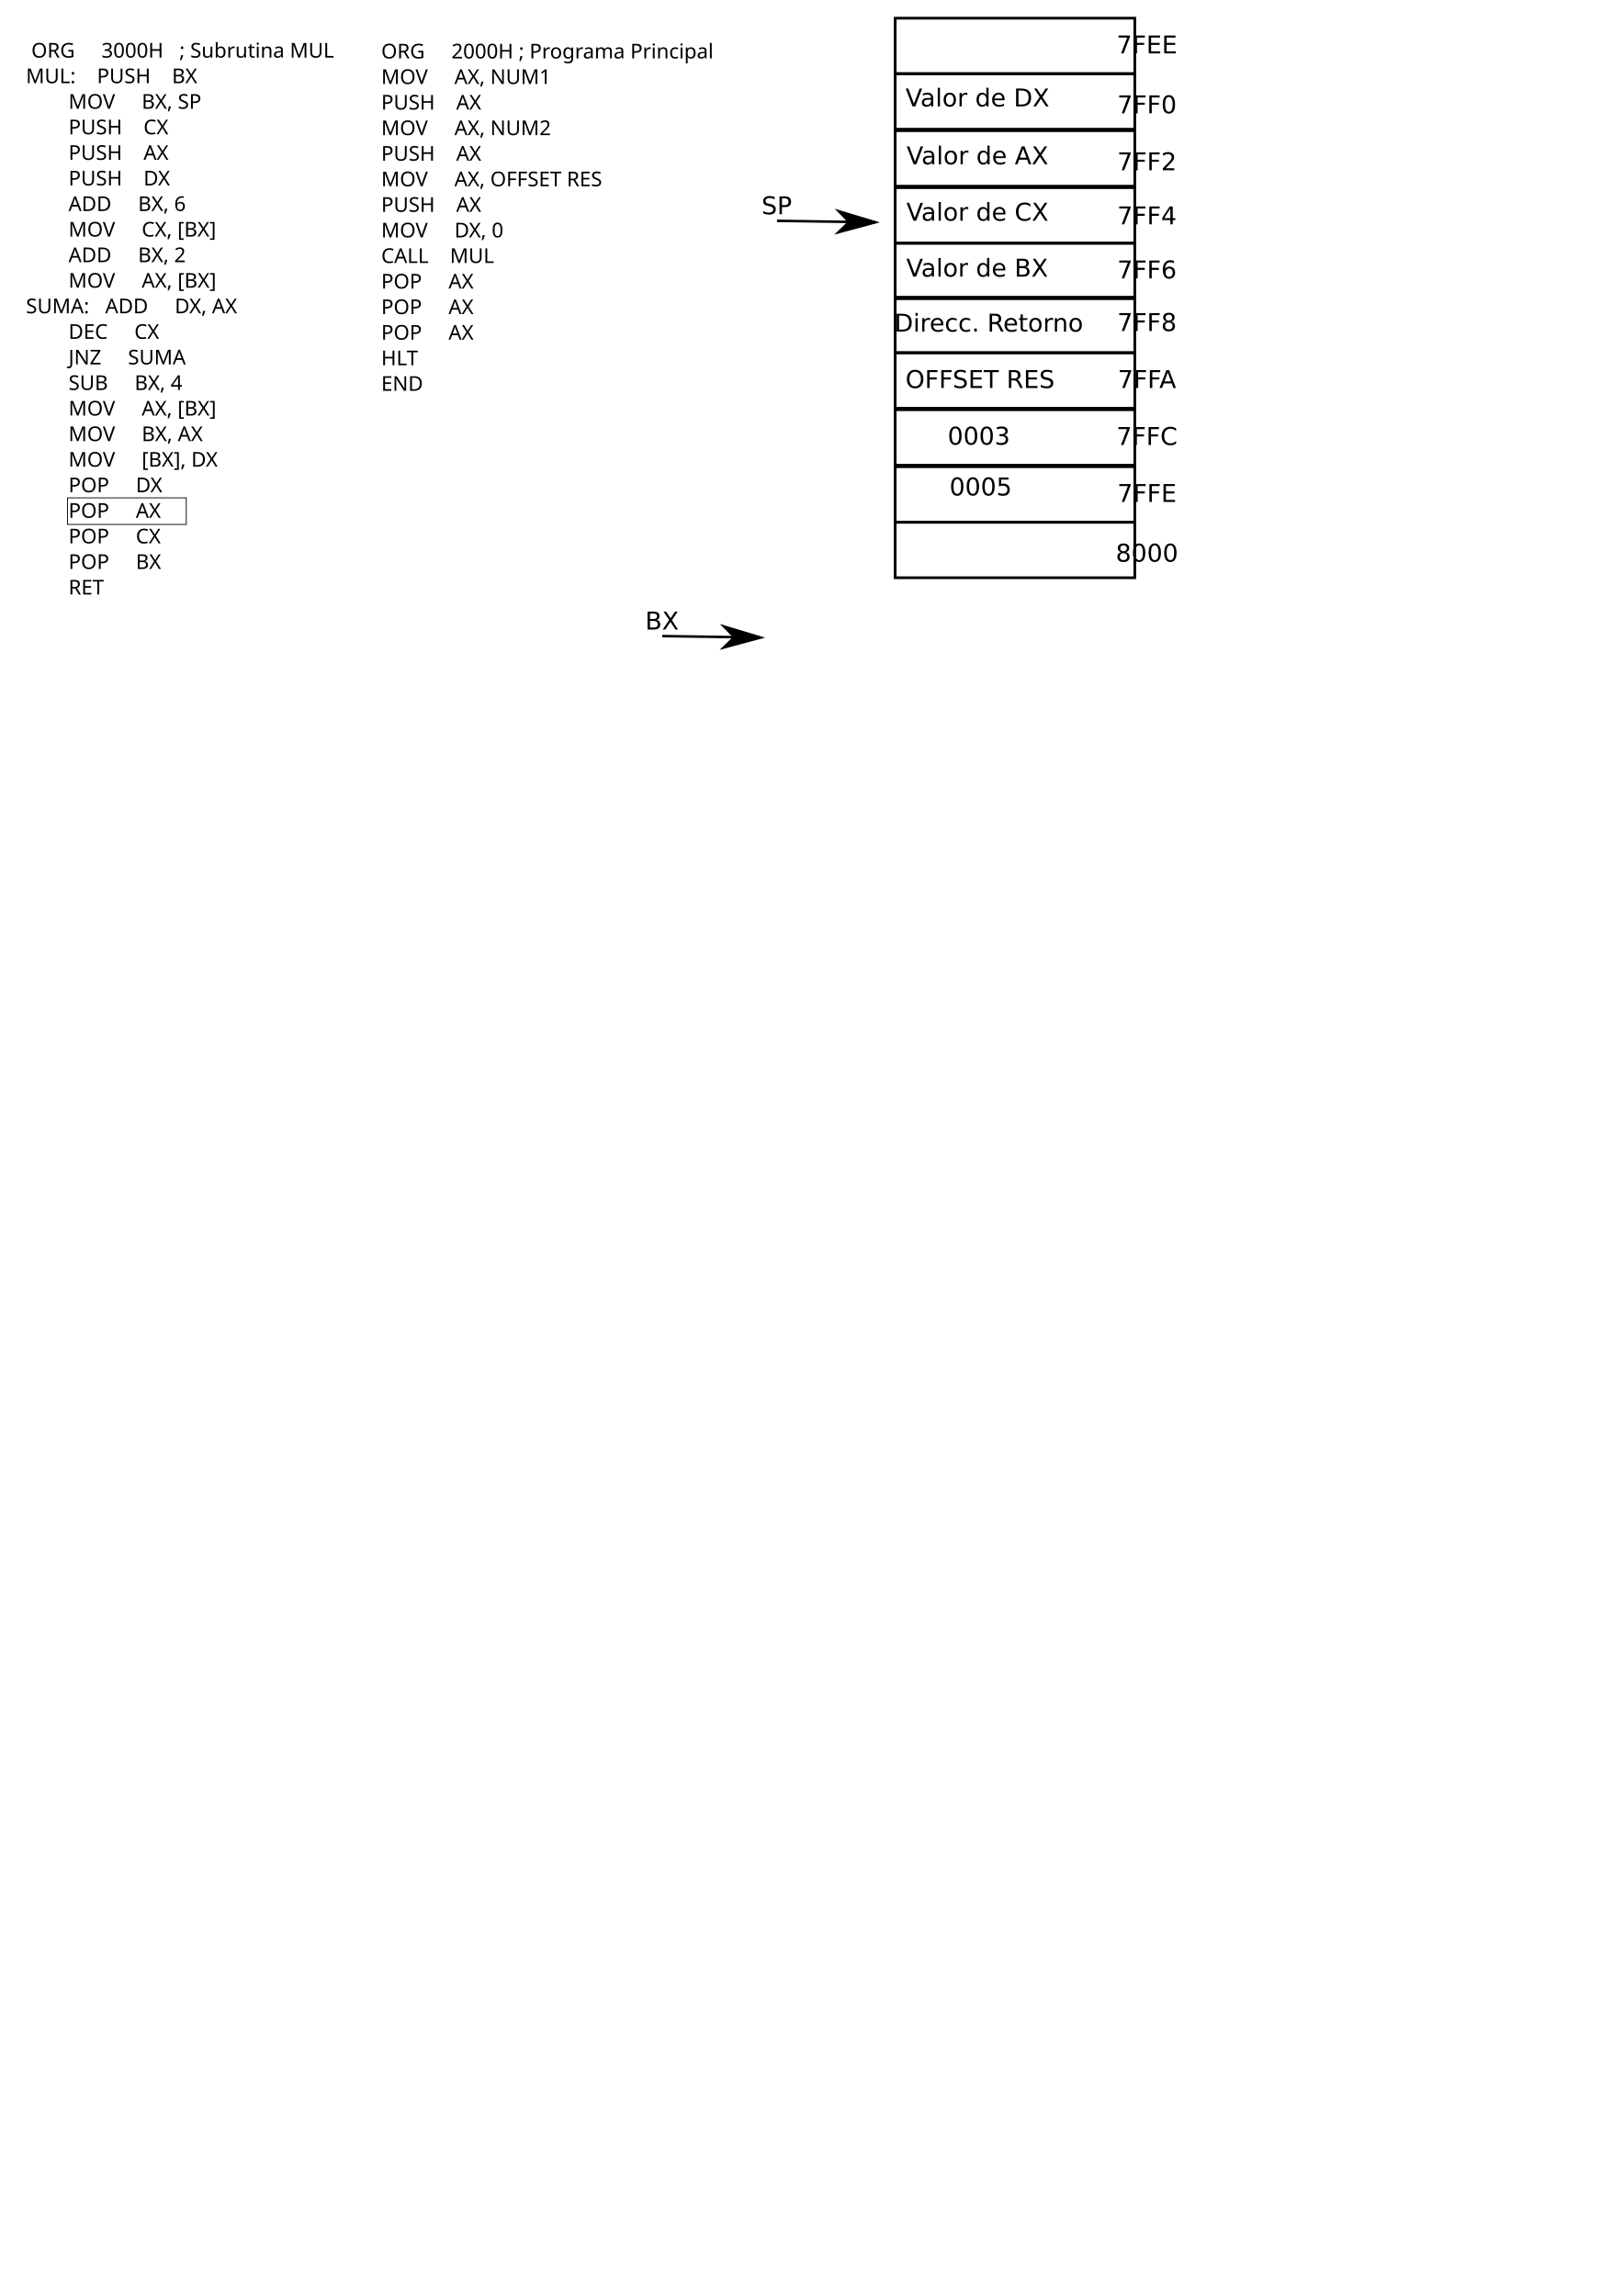
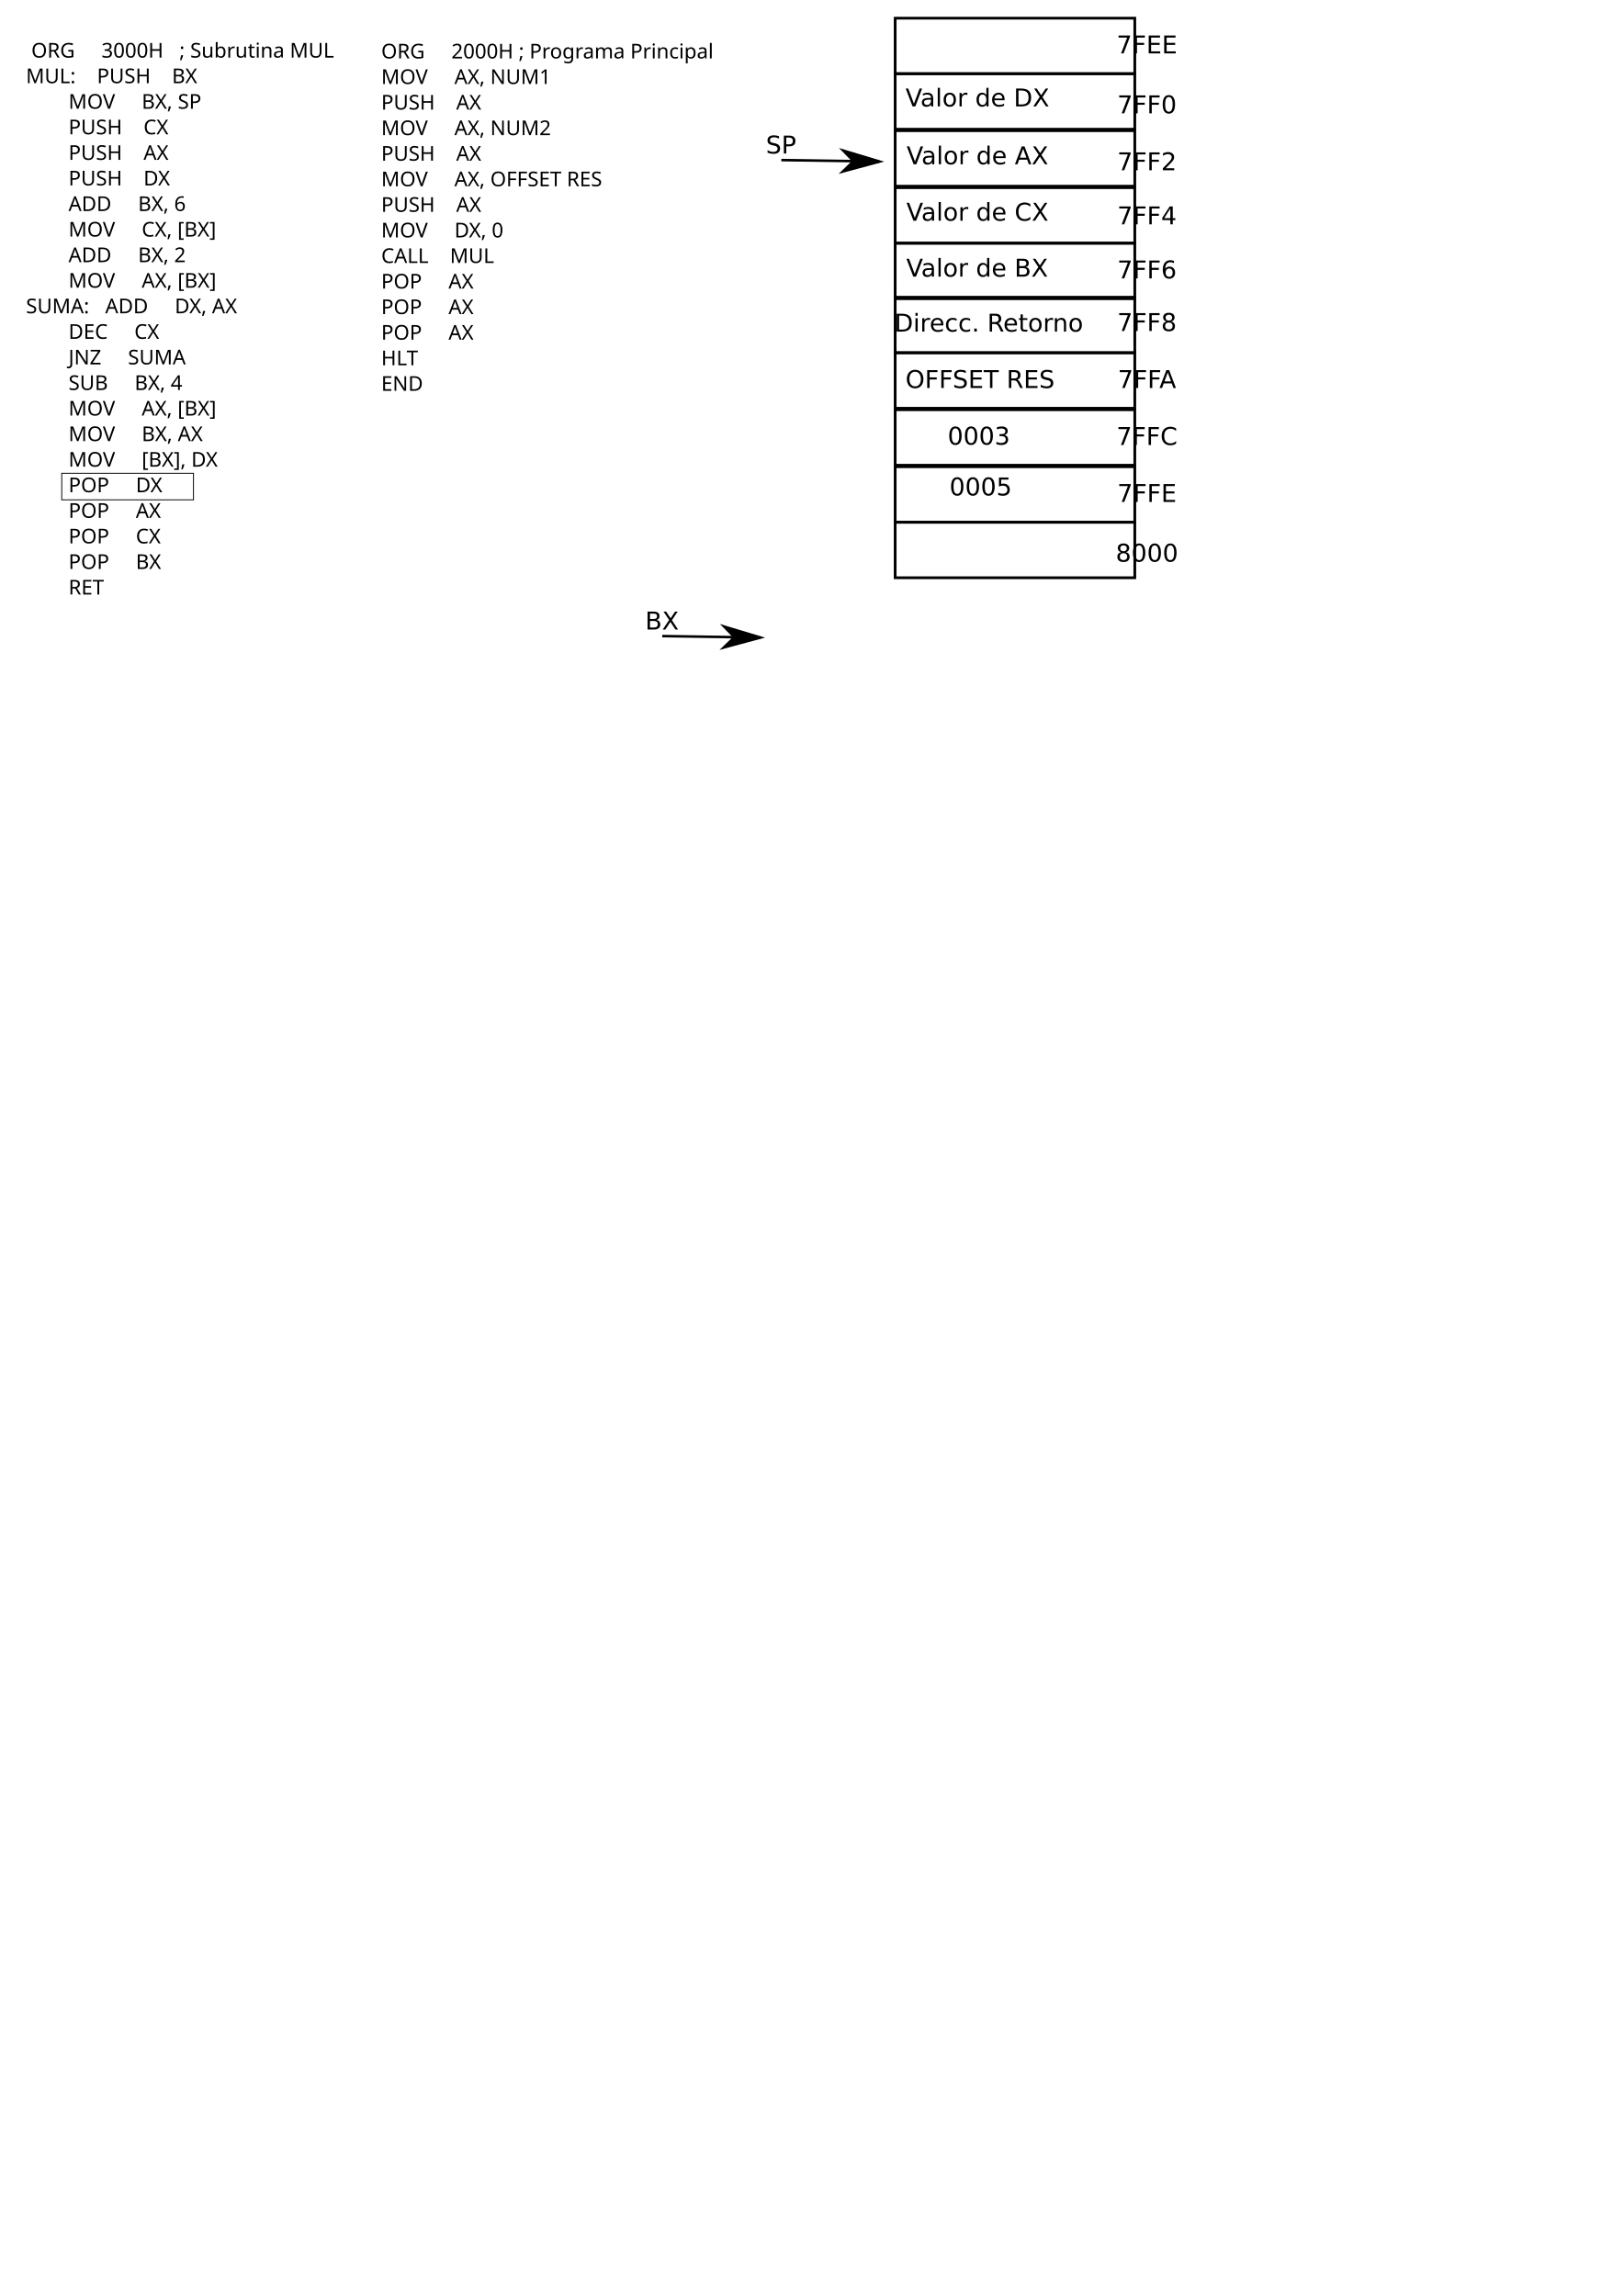
<svg xmlns="http://www.w3.org/2000/svg" xmlns:ns1="http://www.openswatchbook.org/uri/2009/osb" width="210mm" height="297mm" id="svg2" version="1.1">
  <defs id="defs4">
    <linearGradient id="linearGradient4765" ns1:paint="solid">
      <stop style="stop-color:#000000;stop-opacity:1;" offset="0" id="stop4767" />
    </linearGradient>
    <marker orient="auto" refY="0.0" refX="0.0" id="Arrow1Lend" style="overflow:visible;">
      <path id="path3891" d="M 0.0,0.0 L 5.0,-5.0 L -12.5,0.0 L 5.0,5.0 L 0.0,0.0 z " style="fill-rule:evenodd;stroke:#000000;stroke-width:1.0pt;marker-start:none;" transform="scale(0.8) rotate(180) translate(12.5,0)" />
    </marker>
    <marker orient="auto" refY="0.0" refX="0.0" id="Arrow1Lstart" style="overflow:visible">
      <path id="path3888" d="M 0.0,0.0 L 5.0,-5.0 L -12.5,0.0 L 5.0,5.0 L 0.0,0.0 z " style="fill-rule:evenodd;stroke:#000000;stroke-width:1.0pt;marker-start:none" transform="scale(0.8) translate(12.5,0)" />
    </marker>
    <marker orient="auto" refY="0" refX="0" id="Arrow1Lend-6" style="overflow:visible">
      <path id="path3891-5" d="M 0,0 5,-5 -12.5,0 5,5 0,0 z" style="fill-rule:evenodd;stroke:#000000;stroke-width:1pt;marker-start:none" transform="matrix(-0.8,0,0,-0.8,-10,0)" />
    </marker>
  </defs>
  <g id="layer1">
    <text xml:space="preserve" style="font-style:normal;font-variant:normal;font-weight:normal;font-stretch:normal;line-height:0%;font-family:'AR PL KaitiM Big5';-inkscape-font-specification:'AR PL KaitiM Big5';text-align:start;letter-spacing:0px;word-spacing:0px;writing-mode:lr-tb;text-anchor:start;fill:#000000;fill-opacity:1;stroke:none" x="12.691" y="28.168" id="text2985">
      <tspan id="tspan3001" x="12.691" y="28.168" style="font-size:10px;line-height:1.25"> ORG     3000H   ; Subrutina MUL</tspan>
      <tspan id="tspan3003" x="12.691" y="40.668" style="font-size:10px;line-height:1.25">MUL:    <tspan style="font-style:normal;font-variant:normal;font-weight:normal;font-stretch:normal;font-size:10px;line-height:125%;font-family:'AR PL KaitiM Big5';-inkscape-font-specification:'AR PL KaitiM Big5';text-align:start;writing-mode:lr-tb;text-anchor:start" id="tspan4755">PUSH    BX</tspan>
      </tspan>
      <tspan id="tspan3005" x="12.691" y="53.168" style="font-size:10px;line-height:1.25">        MOV     BX, SP</tspan>
      <tspan id="tspan3007" x="12.691" y="65.668" style="font-size:10px;line-height:1.25">        PUSH    CX</tspan>
      <tspan id="tspan3009" x="12.691" y="78.168" style="font-size:10px;line-height:1.25">        PUSH    AX</tspan>
      <tspan id="tspan3011" x="12.691" y="90.668" style="font-size:10px;line-height:1.25">        PUSH    DX</tspan>
      <tspan id="tspan3013" x="12.691" y="103.168" style="font-size:10px;line-height:1.25">        ADD     BX, 6</tspan>
      <tspan id="tspan3015" x="12.691" y="115.668" style="font-size:10px;line-height:1.25">        MOV     CX, [BX]</tspan>
      <tspan id="tspan3019" x="12.691" y="128.168" style="font-size:10px;line-height:1.25">        ADD     BX, 2</tspan>
      <tspan id="tspan3021" x="12.691" y="140.668" style="font-size:10px;line-height:1.25">        MOV     AX, [BX]</tspan>
      <tspan id="tspan3023" x="12.691" y="153.168" style="font-size:10px;line-height:1.25">SUMA:   ADD     DX, AX</tspan>
      <tspan id="tspan3025" x="12.691" y="165.668" style="font-size:10px;line-height:1.25">        DEC     CX</tspan>
      <tspan id="tspan3027" x="12.691" y="178.168" style="font-size:10px;line-height:1.25">        JNZ     SUMA</tspan>
      <tspan id="tspan3029" x="12.691" y="190.668" style="font-size:10px;line-height:1.25">        SUB     BX, 4</tspan>
      <tspan id="tspan3031" x="12.691" y="203.168" style="font-size:10px;line-height:1.25">        MOV     AX, [BX]</tspan>
      <tspan id="tspan3033" x="12.691" y="215.668" style="font-size:10px;line-height:1.25">        MOV     BX, AX</tspan>
      <tspan id="tspan3035" x="12.691" y="228.168" style="font-size:10px;line-height:1.25">        MOV     [BX], DX</tspan>
      <tspan id="tspan3037" x="12.691" y="240.668" style="font-size:10px;line-height:1.25">        POP     DX</tspan>
      <tspan id="tspan3039" x="12.691" y="253.168" style="font-size:10px;line-height:1.25">        POP     AX</tspan>
      <tspan id="tspan3041" x="12.691" y="265.668" style="font-size:10px;line-height:1.25">        POP     CX</tspan>
      <tspan id="tspan3043" x="12.691" y="278.168" style="font-size:10px;line-height:1.25">        POP     BX</tspan>
      <tspan id="tspan3075" x="12.691" y="290.668" style="font-size:10px;line-height:1.25">        RET</tspan>
    </text>
    <text xml:space="preserve" style="font-style:normal;font-variant:normal;font-weight:normal;font-stretch:normal;line-height:0%;font-family:'AR PL KaitiM Big5';-inkscape-font-specification:'AR PL KaitiM Big5';text-align:start;letter-spacing:0px;word-spacing:0px;writing-mode:lr-tb;text-anchor:start;fill:#000000;fill-opacity:1;stroke:none" x="183.742" y="28.57" id="text2985-9">
      <tspan y="28.57" x="183.742" id="tspan3049-9" style="font-size:10px;line-height:1.25"> ORG     2000H ; Programa Principal</tspan>
      <tspan y="41.07" x="183.742" id="tspan3051-1" style="font-size:10px;line-height:1.25"> MOV     AX, NUM1</tspan>
      <tspan y="53.57" x="183.742" id="tspan3053-0" style="font-size:10px;line-height:1.25"> PUSH    AX</tspan>
      <tspan y="66.07" x="183.742" id="tspan3055-3" style="font-size:10px;line-height:1.25"> MOV     AX, NUM2</tspan>
      <tspan y="78.57" x="183.742" id="tspan3057-5" style="font-size:10px;line-height:1.25"> PUSH    AX</tspan>
      <tspan y="91.07" x="183.742" id="tspan3059-9" style="font-size:10px;line-height:1.25"> MOV     AX, OFFSET RES</tspan>
      <tspan y="103.57" x="183.742" id="tspan3061-4" style="font-size:10px;line-height:1.25"> PUSH    AX</tspan>
      <tspan y="116.07" x="183.742" id="tspan3063-8" style="font-size:10px;line-height:1.25"> MOV     DX, 0</tspan>
      <tspan y="128.57" x="183.742" id="tspan3065-4" style="font-size:10px;line-height:1.25"> CALL    MUL</tspan>
      <tspan y="141.07" x="183.742" id="tspan3067-6" style="font-size:10px;line-height:1.25"> POP     AX</tspan>
      <tspan y="153.57" x="183.742" id="tspan3069-9" style="font-size:10px;line-height:1.25"> POP     AX</tspan>
      <tspan y="166.07" x="183.742" id="tspan3071-2" style="font-size:10px;line-height:1.25"> POP     AX</tspan>
      <tspan y="178.57" x="183.742" id="tspan3073-9" style="font-size:10px;line-height:1.25"> HLT</tspan>
      <tspan y="191.07" x="183.742" id="tspan3075-0" style="font-size:10px;line-height:1.25"> END</tspan>
    </text>
    <g id="g3079" transform="translate(-42.4264,-331.3301)">
      <g style="fill:none" id="g4008">
        <g style="fill:none" id="g3986" transform="translate(0.7142944,0)">
          <rect style="fill:none;stroke:#000000;stroke-width:1pt;stroke-linecap:butt;stroke-linejoin:miter;stroke-opacity:1" id="rect3872" width="117.143" height="27.143" x="479.286" y="476.648" />
          <rect y="503.791" x="479.286" height="27.143" width="117.143" id="rect3876-0" style="fill:none;stroke:#000000;stroke-width:1pt;stroke-linecap:butt;stroke-linejoin:miter;stroke-opacity:1" />
          <rect y="559.505" x="479.286" height="27.143" width="117.143" id="rect3876-7" style="fill:none;stroke:#000000;stroke-width:1pt;stroke-linecap:butt;stroke-linejoin:miter;stroke-opacity:1" />
          <rect y="531.648" x="479.286" height="27.143" width="117.143" id="rect3876-9" style="fill:none;stroke:#000000;stroke-width:1pt;stroke-linecap:butt;stroke-linejoin:miter;stroke-opacity:1" />
          <rect style="fill:none;stroke:#000000;stroke-width:1pt;stroke-linecap:butt;stroke-linejoin:miter;stroke-opacity:1" id="rect3872-4" width="117.143" height="27.143" x="479.286" y="586.648" />
        </g>
        <rect y="340.219" x="480" height="27.143" width="117.143" id="rect3872-2" style="fill:none;stroke:#000000;stroke-width:1pt;stroke-linecap:butt;stroke-linejoin:miter;stroke-opacity:1" />
        <rect style="fill:none;stroke:#000000;stroke-width:1pt;stroke-linecap:butt;stroke-linejoin:miter;stroke-opacity:1" id="rect3876-0-0" width="117.143" height="27.143" x="480" y="367.362" />
        <rect style="fill:none;stroke:#000000;stroke-width:1pt;stroke-linecap:butt;stroke-linejoin:miter;stroke-opacity:1" id="rect3876-7-6" width="117.143" height="27.143" x="480" y="423.077" />
        <rect style="fill:none;stroke:#000000;stroke-width:1pt;stroke-linecap:butt;stroke-linejoin:miter;stroke-opacity:1" id="rect3876-9-5" width="117.143" height="27.143" x="480" y="395.219" />
        <rect y="450.219" x="480" height="27.143" width="117.143" id="rect3872-4-9" style="fill:none;stroke:#000000;stroke-width:1pt;stroke-linecap:butt;stroke-linejoin:miter;stroke-opacity:1" />
      </g>
      <text id="text4789" y="605.934" x="616.423" style="font-style:normal;font-variant:normal;font-weight:normal;font-stretch:normal;line-height:0%;font-family:'Bitstream Vera Sans';letter-spacing:0px;word-spacing:0px;writing-mode:lr-tb;text-anchor:middle;fill:#000000;fill-opacity:1;stroke:none" xml:space="preserve">
        <tspan y="605.934" x="616.423" id="tspan4791" style="font-size:12px;line-height:1.25">8000</tspan>
      </text>
      <text id="text4789-5" y="414.587" x="616.423" style="font-style:normal;font-variant:normal;font-weight:normal;font-stretch:normal;line-height:0%;font-family:'Bitstream Vera Sans';letter-spacing:0px;word-spacing:0px;writing-mode:lr-tb;text-anchor:middle;fill:#000000;fill-opacity:1;stroke:none" xml:space="preserve">
        <tspan y="414.587" x="616.423" id="tspan4791-5" style="font-size:12px;line-height:1.25">7FF2</tspan>
      </text>
      <text id="text4789-4" y="441.016" x="616.423" style="font-style:normal;font-variant:normal;font-weight:normal;font-stretch:normal;line-height:0%;font-family:'Bitstream Vera Sans';letter-spacing:0px;word-spacing:0px;writing-mode:lr-tb;text-anchor:middle;fill:#000000;fill-opacity:1;stroke:none" xml:space="preserve">
        <tspan y="441.016" x="616.423" id="tspan4791-7" style="font-size:12px;line-height:1.25">7FF4</tspan>
      </text>
      <text id="text4789-6" y="467.445" x="616.423" style="font-style:normal;font-variant:normal;font-weight:normal;font-stretch:normal;line-height:0%;font-family:'Bitstream Vera Sans';letter-spacing:0px;word-spacing:0px;writing-mode:lr-tb;text-anchor:middle;fill:#000000;fill-opacity:1;stroke:none" xml:space="preserve">
        <tspan y="467.445" x="616.423" id="tspan4791-56" style="font-size:12px;line-height:1.25">7FF6</tspan>
      </text>
      <text id="text4789-9" y="493.159" x="616.423" style="font-style:normal;font-variant:normal;font-weight:normal;font-stretch:normal;line-height:0%;font-family:'Bitstream Vera Sans';letter-spacing:0px;word-spacing:0px;writing-mode:lr-tb;text-anchor:middle;fill:#000000;fill-opacity:1;stroke:none" xml:space="preserve">
        <tspan y="493.159" x="616.423" id="tspan4791-3" style="font-size:12px;line-height:1.25">7FF8</tspan>
      </text>
      <text id="text4789-7" y="521.016" x="616.423" style="font-style:normal;font-variant:normal;font-weight:normal;font-stretch:normal;line-height:0%;font-family:'Bitstream Vera Sans';letter-spacing:0px;word-spacing:0px;writing-mode:lr-tb;text-anchor:middle;fill:#000000;fill-opacity:1;stroke:none" xml:space="preserve">
        <tspan y="521.016" x="616.423" id="tspan4791-4" style="font-size:12px;line-height:1.25">7FFA</tspan>
      </text>
      <text id="text4789-52" y="548.873" x="616.423" style="font-style:normal;font-variant:normal;font-weight:normal;font-stretch:normal;line-height:0%;font-family:'Bitstream Vera Sans';letter-spacing:0px;word-spacing:0px;writing-mode:lr-tb;text-anchor:middle;fill:#000000;fill-opacity:1;stroke:none" xml:space="preserve">
        <tspan y="548.873" x="616.423" id="tspan4791-54" style="font-size:12px;line-height:1.25">7FFC</tspan>
      </text>
      <text id="text4789-74" y="576.73" x="616.423" style="font-style:normal;font-variant:normal;font-weight:normal;font-stretch:normal;line-height:0%;font-family:'Bitstream Vera Sans';letter-spacing:0px;word-spacing:0px;writing-mode:lr-tb;text-anchor:middle;fill:#000000;fill-opacity:1;stroke:none" xml:space="preserve">
        <tspan y="576.73" x="616.423" id="tspan4791-43" style="font-size:12px;line-height:1.25">7FFE</tspan>
      </text>
      <text id="text4789-5-5" y="386.73" x="616.423" style="font-style:normal;font-variant:normal;font-weight:normal;font-stretch:normal;line-height:0%;font-family:'Bitstream Vera Sans';letter-spacing:0px;word-spacing:0px;writing-mode:lr-tb;text-anchor:middle;fill:#000000;fill-opacity:1;stroke:none" xml:space="preserve">
        <tspan y="386.73" x="616.423" id="tspan4791-5-5" style="font-size:12px;line-height:1.25">7FF0</tspan>
      </text>
      <text id="text4789-5-4" y="357.445" x="616.423" style="font-style:normal;font-variant:normal;font-weight:normal;font-stretch:normal;line-height:0%;font-family:'Bitstream Vera Sans';letter-spacing:0px;word-spacing:0px;writing-mode:lr-tb;text-anchor:middle;fill:#000000;fill-opacity:1;stroke:none" xml:space="preserve">
        <tspan y="357.445" x="616.423" id="tspan4791-5-7" style="font-size:12px;line-height:1.25">7FEE</tspan>
      </text>
    </g>
-     <g id="g4701" transform="translate(-22.32539,-489.3974)">
+     <g id="g4701" transform="translate(-20.20407,-519.0959)">
      <path id="path3115" d="M 402.143,597.362 450,598.076" style="fill:none;stroke:#000000;stroke-width:1.25;stroke-linecap:butt;stroke-linejoin:miter;stroke-miterlimit:4;stroke-dasharray:none;stroke-opacity:1;marker-start:none;marker-end:url(#Arrow1Lend)" />
      <text id="text4697" y="594.148" x="415.357" style="font-style:normal;font-variant:normal;font-weight:normal;font-stretch:normal;line-height:0%;font-family:'Bitstream Vera Sans';letter-spacing:0px;word-spacing:0px;writing-mode:lr-tb;text-anchor:middle;fill:#000000;fill-opacity:1;stroke:none" xml:space="preserve">
        <tspan y="594.148" x="415.357" id="tspan4699" style="font-size:12px;line-height:1.25">SP</tspan>
      </text>
    </g>
    <g transform="translate(-78.41557,-286.3762)" id="g4701-6">
      <path id="path3115-9" d="M 402.143,597.362 450,598.076" style="fill:none;stroke:#000000;stroke-width:1.25;stroke-linecap:butt;stroke-linejoin:miter;stroke-miterlimit:4;stroke-opacity:1;stroke-dasharray:none;marker-start:none;marker-end:url(#Arrow1Lend)" />
      <text id="text4697-3" y="594.148" x="415.357" style="font-style:normal;font-variant:normal;font-weight:normal;font-stretch:normal;line-height:0%;font-family:'Bitstream Vera Sans';letter-spacing:0px;word-spacing:0px;writing-mode:lr-tb;text-anchor:middle;fill:#000000;fill-opacity:1;stroke:none" xml:space="preserve">
        <tspan y="594.148" x="415.357" id="tspan4699-7" style="font-size:12px;line-height:1.25">BX</tspan>
      </text>
    </g>
-     <rect style="fill:none;stroke:#000000;stroke-width:0.309pt;stroke-linecap:butt;stroke-linejoin:miter;stroke-opacity:1" id="rect4763" width="58.057" height="12.998" x="32.998" y="243.398" />
+     <rect style="fill:none;stroke:#000000;stroke-width:0.325pt;stroke-linecap:butt;stroke-linejoin:miter;stroke-opacity:1" id="rect4763" width="64.4" height="12.978" x="30.18" y="231.387" />
    <text xml:space="preserve" style="font-style:normal;font-variant:normal;font-weight:normal;font-stretch:normal;line-height:0%;font-family:'Bitstream Vera Sans';letter-spacing:0px;word-spacing:0px;writing-mode:lr-tb;text-anchor:middle;fill:#000000;fill-opacity:1;stroke:none" x="488.914" y="242.22" id="text4790">
      <tspan id="tspan4792" x="488.914" y="242.22" style="font-size:12px;line-height:1.25">0005</tspan>
    </text>
    <text xml:space="preserve" style="font-style:normal;font-variant:normal;font-weight:normal;font-stretch:normal;line-height:0%;font-family:'Bitstream Vera Sans';letter-spacing:0px;word-spacing:0px;writing-mode:lr-tb;text-anchor:middle;fill:#000000;fill-opacity:1;stroke:none" x="488.036" y="217.395" id="text4790-4">
      <tspan id="tspan4792-7" x="488.036" y="217.395" style="font-size:12px;line-height:1.25">0003</tspan>
    </text>
    <text xml:space="preserve" style="font-style:normal;font-variant:normal;font-weight:normal;font-stretch:normal;line-height:0%;font-family:'Bitstream Vera Sans';letter-spacing:0px;word-spacing:0px;writing-mode:lr-tb;text-anchor:middle;fill:#000000;fill-opacity:1;stroke:none" x="488.611" y="189.692" id="text3076">
      <tspan id="tspan3078" x="488.611" y="189.692" style="font-size:12px;line-height:1.25">OFFSET RES</tspan>
    </text>
    <text xml:space="preserve" style="font-style:normal;font-variant:normal;font-weight:normal;font-stretch:normal;line-height:0%;font-family:'Bitstream Vera Sans';letter-spacing:0px;word-spacing:0px;writing-mode:lr-tb;text-anchor:middle;fill:#000000;fill-opacity:1;stroke:none" x="492.853" y="162.115" id="text3099">
      <tspan id="tspan3101" x="492.853" y="162.115" style="font-size:12px;line-height:1.25">Direcc. Retorno</tspan>
    </text>
    <text xml:space="preserve" style="font-style:normal;font-variant:normal;font-weight:normal;font-stretch:normal;line-height:0%;font-family:'Bitstream Vera Sans';letter-spacing:0px;word-spacing:0px;writing-mode:lr-tb;text-anchor:middle;fill:#000000;fill-opacity:1;stroke:none" x="487.197" y="135.245" id="text5100">
      <tspan id="tspan5102" x="487.197" y="135.245" style="font-size:12px;line-height:1.25">Valor de BX</tspan>
    </text>
    <text xml:space="preserve" style="font-style:normal;font-variant:normal;font-weight:normal;font-stretch:normal;line-height:0%;font-family:'Bitstream Vera Sans';letter-spacing:0px;word-spacing:0px;writing-mode:lr-tb;text-anchor:middle;fill:#000000;fill-opacity:1;stroke:none" x="487.34" y="107.899" id="text5100-5">
      <tspan id="tspan5102-5" x="487.34" y="107.899" style="font-size:12px;line-height:1.25">Valor de CX</tspan>
    </text>
    <text xml:space="preserve" style="font-style:normal;font-variant:normal;font-weight:normal;font-stretch:normal;line-height:0%;font-family:'Bitstream Vera Sans';letter-spacing:0px;word-spacing:0px;writing-mode:lr-tb;text-anchor:middle;fill:#000000;fill-opacity:1;stroke:none" x="487.34" y="80.321" id="text5100-5-4">
      <tspan id="tspan5102-5-7" x="487.34" y="80.321" style="font-size:12px;line-height:1.25">Valor de AX</tspan>
    </text>
    <text xml:space="preserve" style="font-style:normal;font-variant:normal;font-weight:normal;font-stretch:normal;line-height:0%;font-family:'Bitstream Vera Sans';letter-spacing:0px;word-spacing:0px;writing-mode:lr-tb;text-anchor:middle;fill:#000000;fill-opacity:1;stroke:none" x="487.34" y="52.037" id="text5100-5-4-5">
      <tspan id="tspan5102-5-7-5" x="487.34" y="52.037" style="font-size:12px;line-height:1.25">Valor de DX</tspan>
    </text>
  </g>
</svg>
